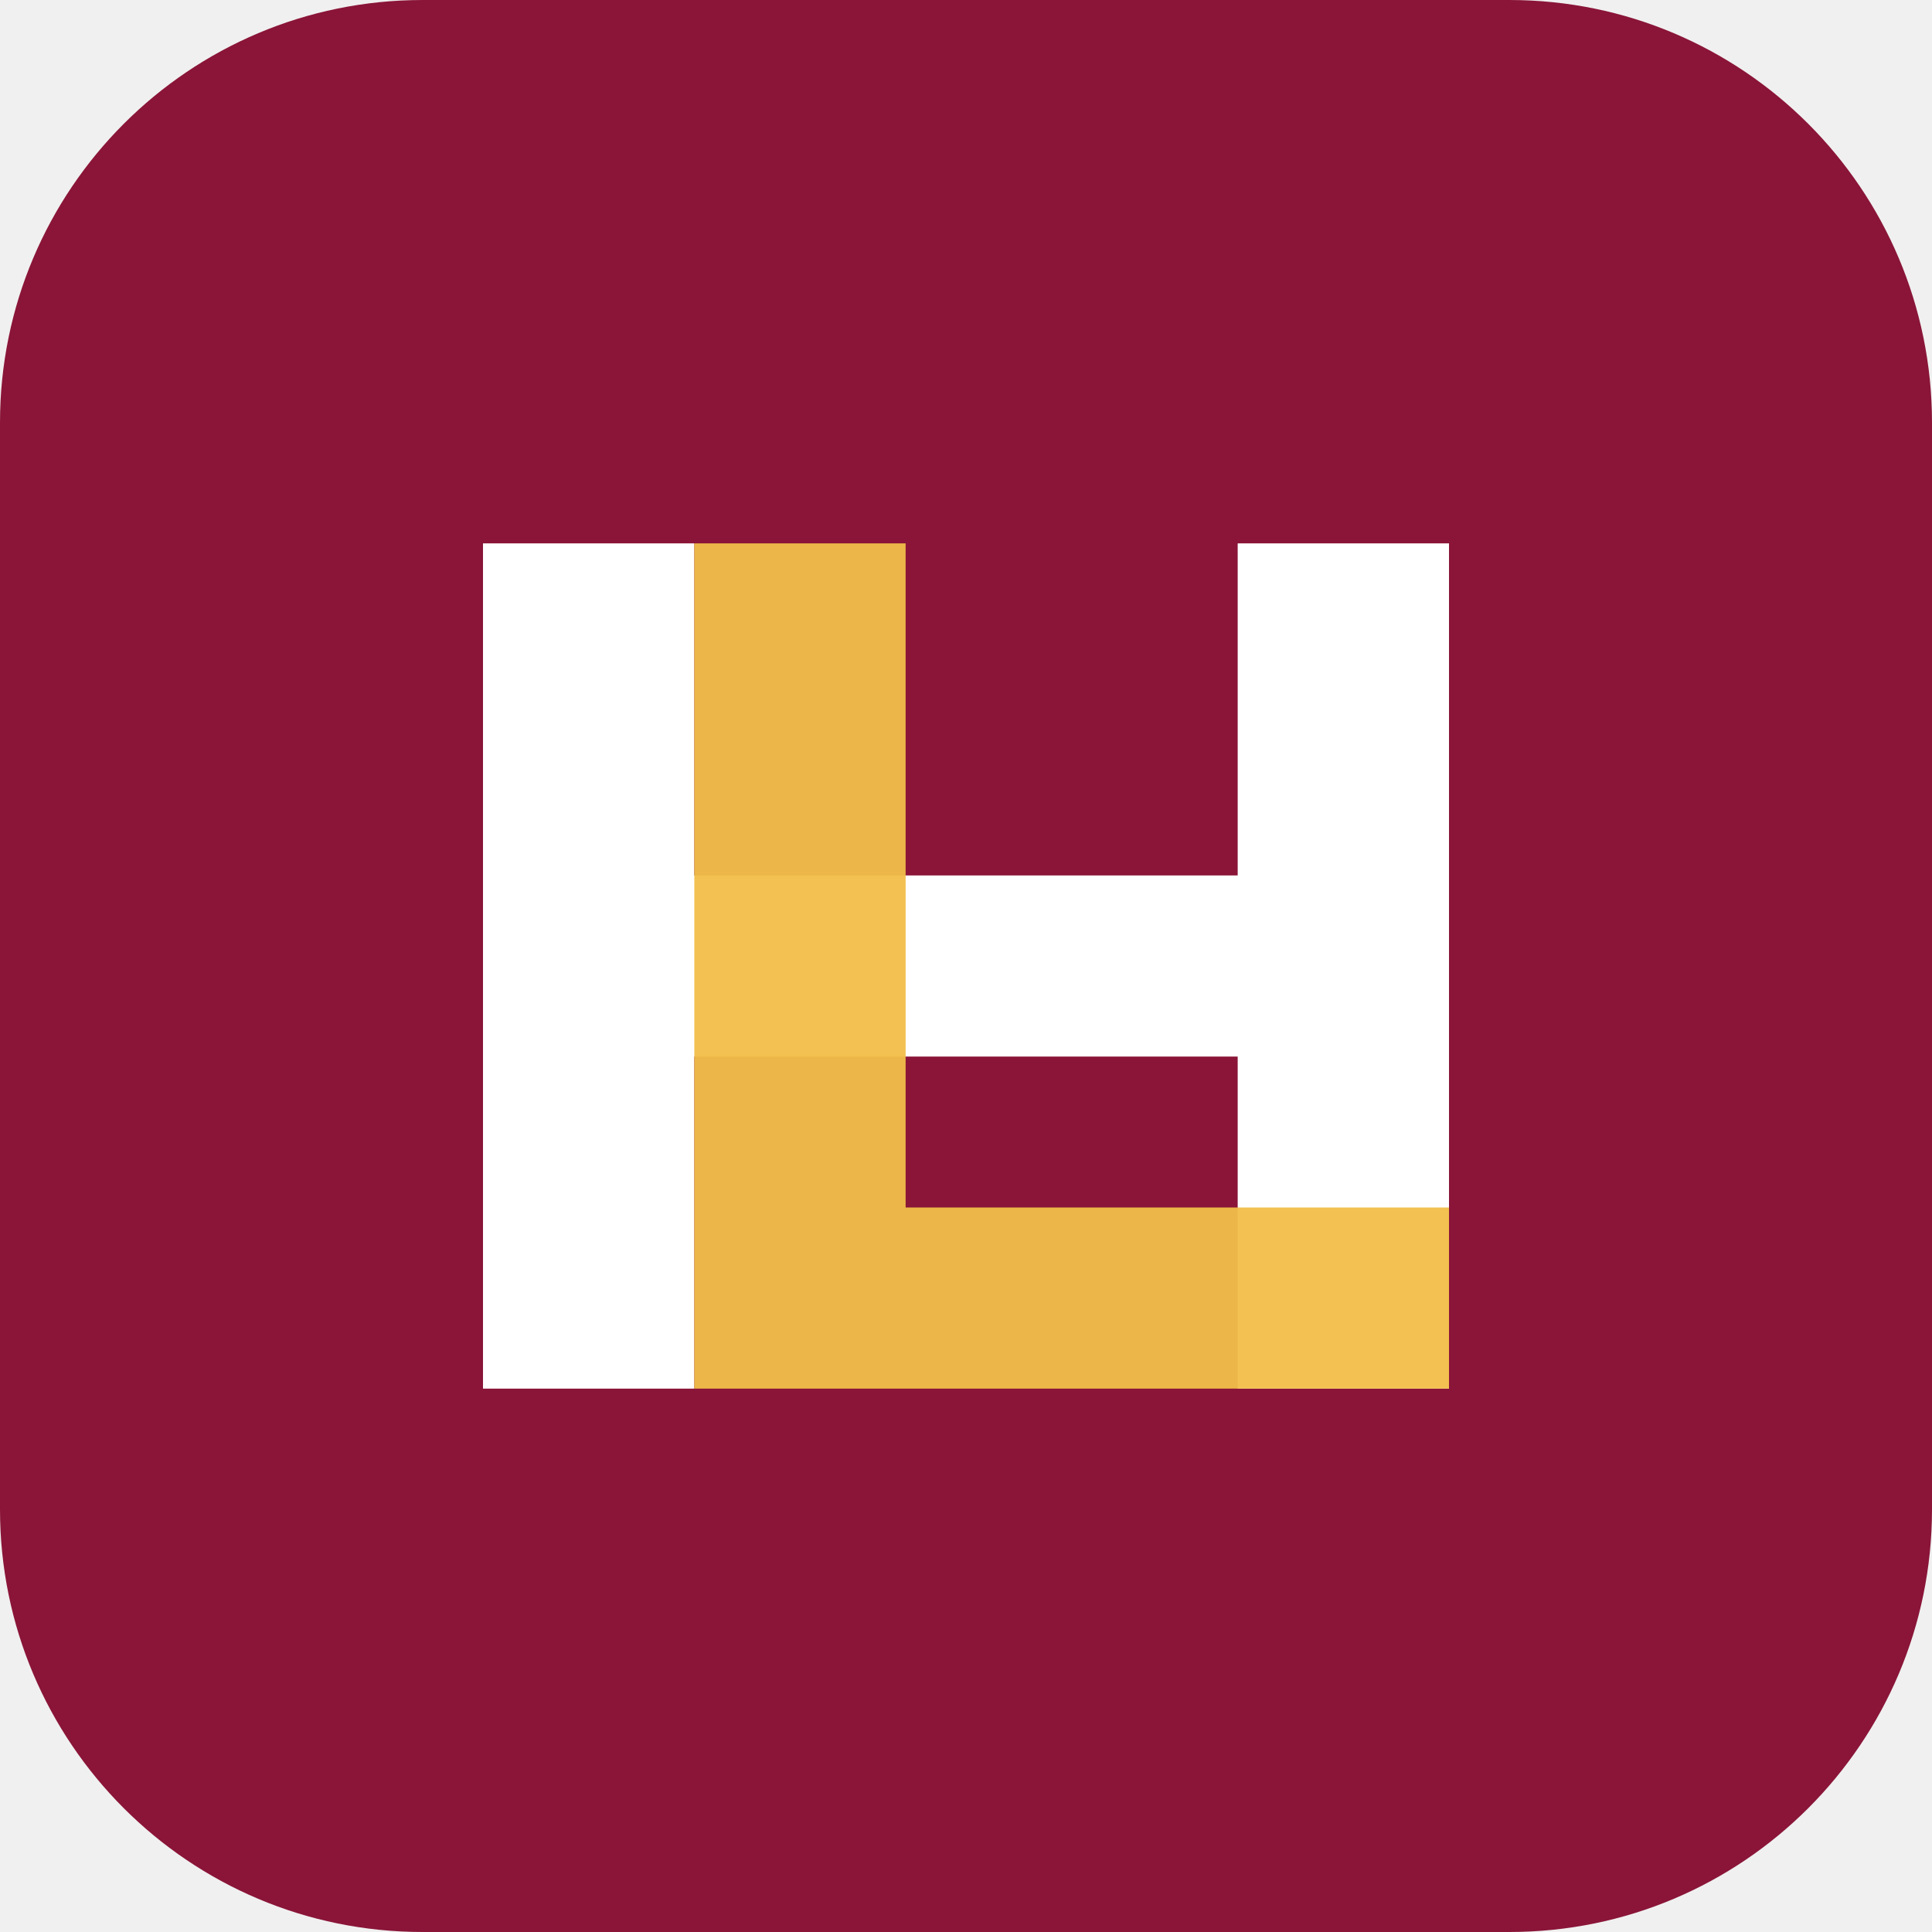
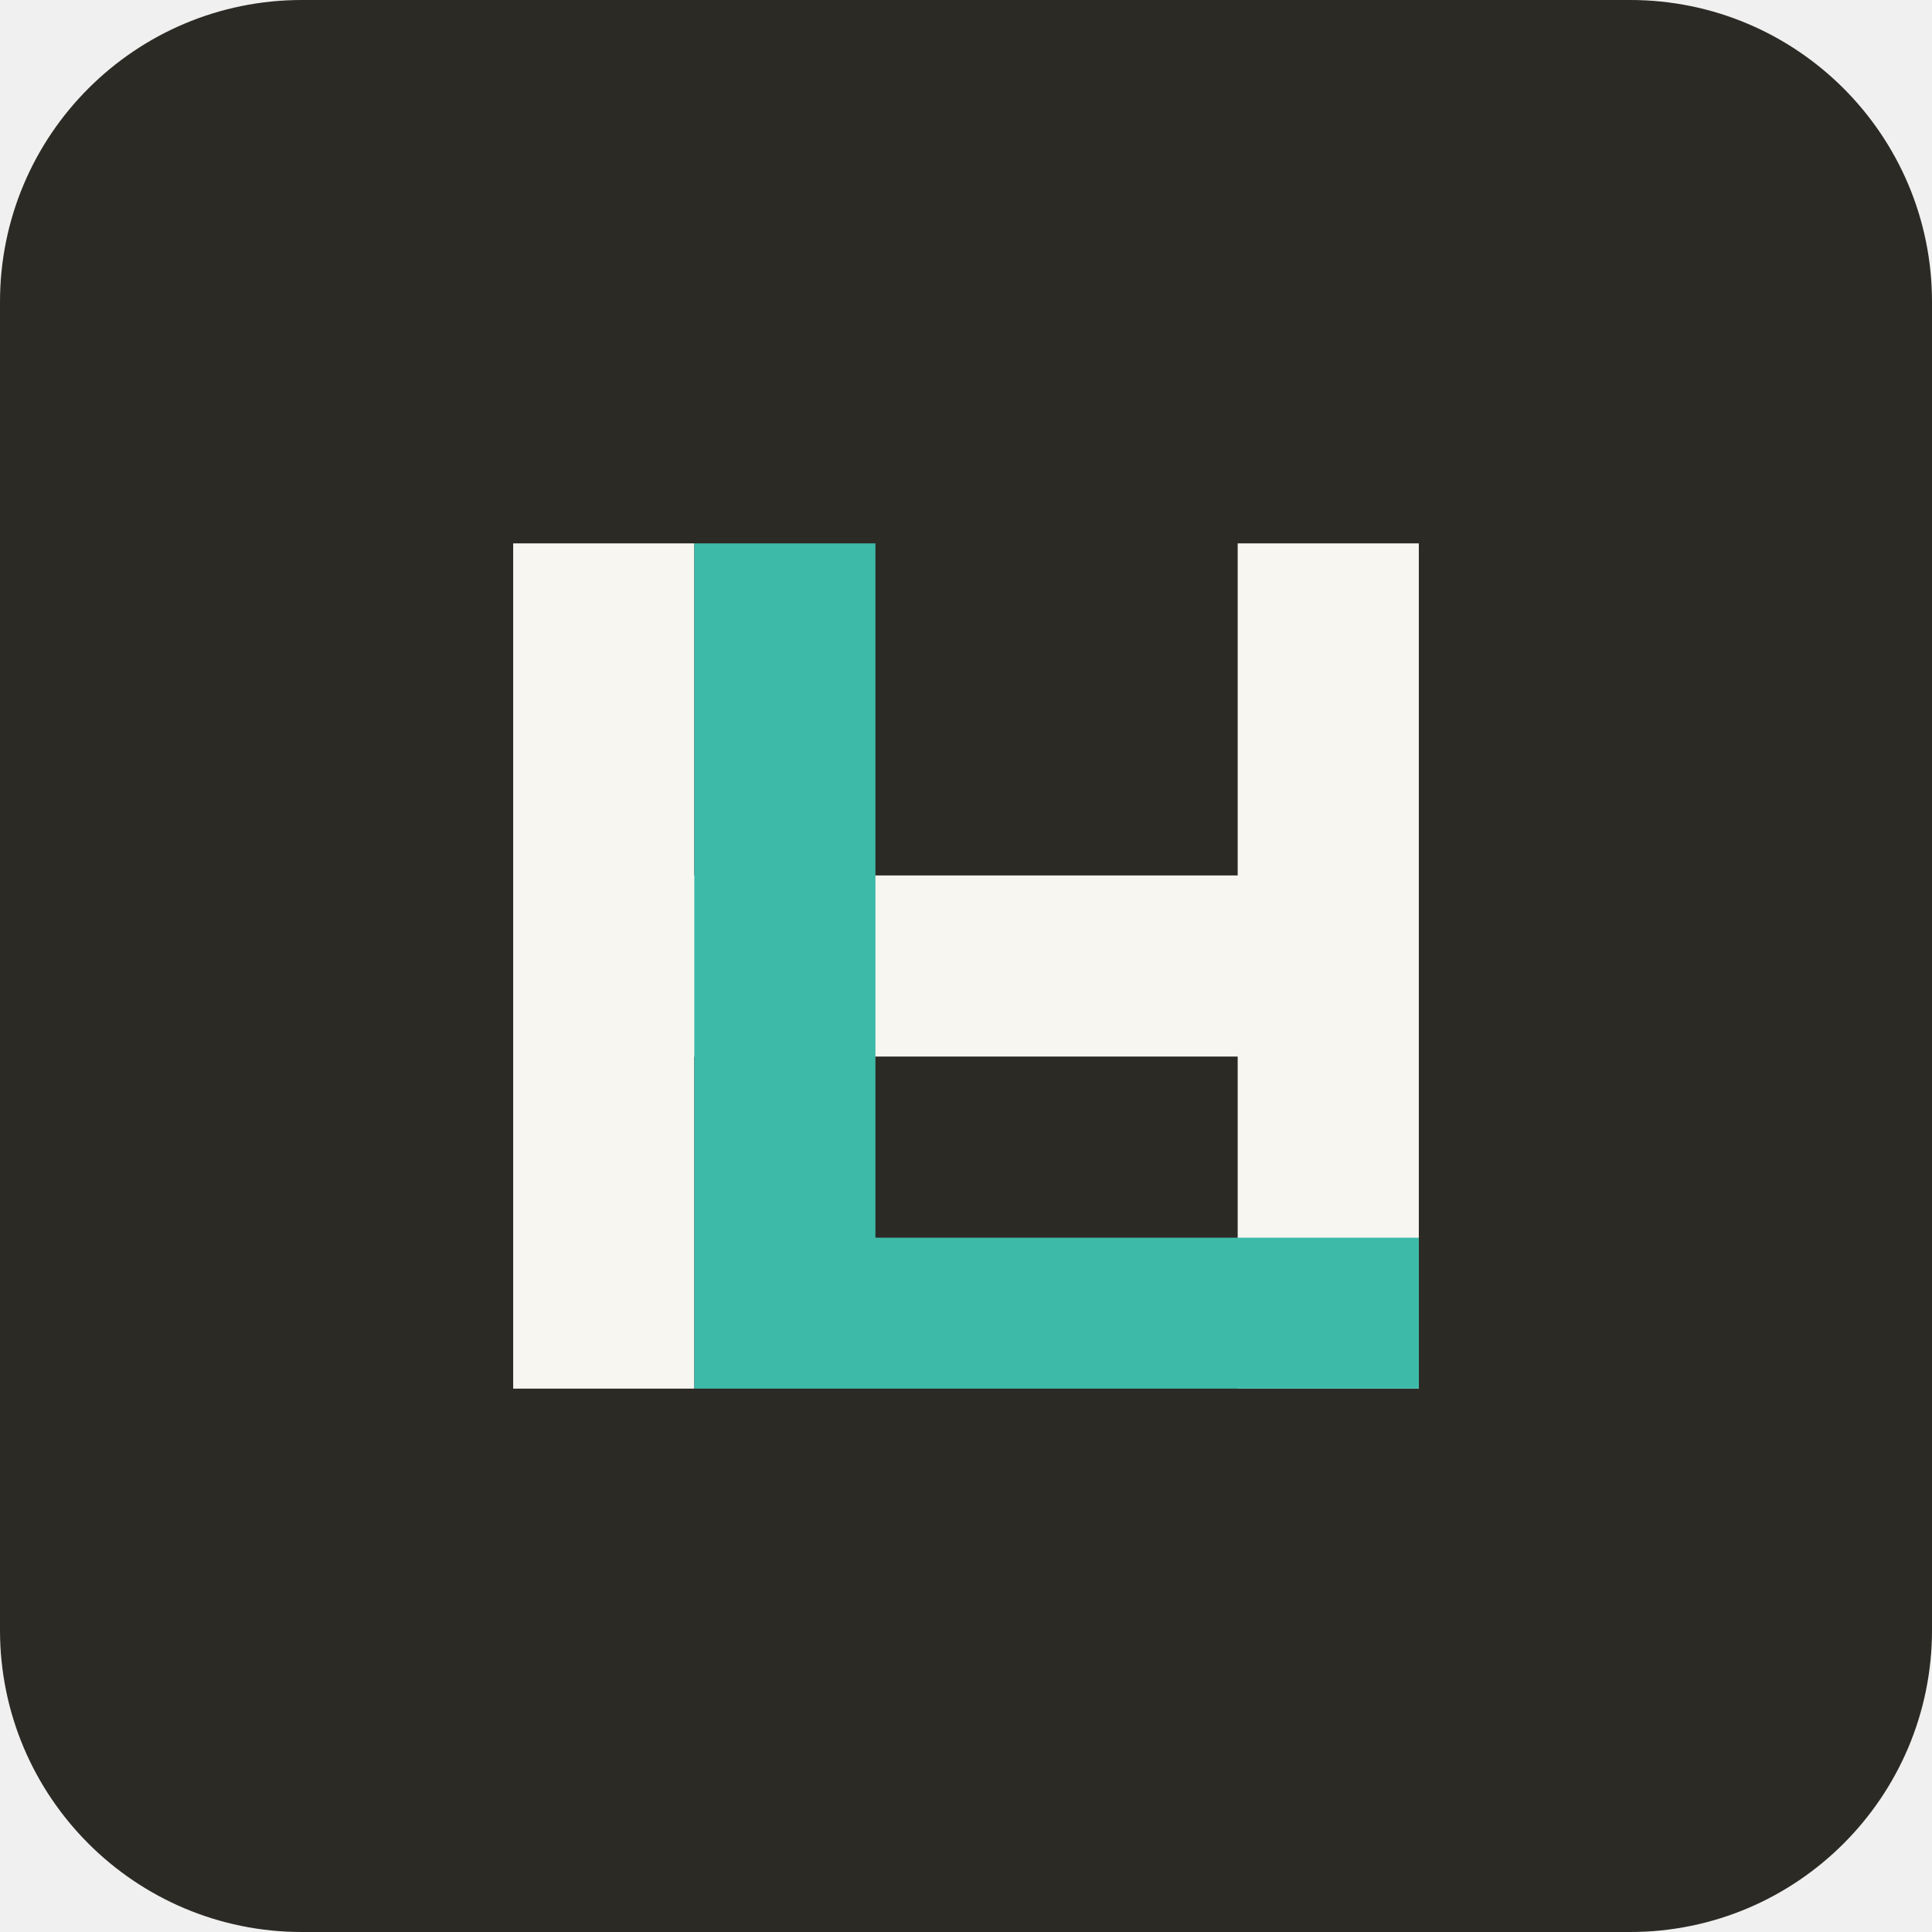
<svg xmlns="http://www.w3.org/2000/svg" viewBox="0 0 64 64" role="img" aria-label="HL">
-   <rect width="64" height="64" rx="14" fill="#8a1538" />
-   <path d="M16 18h7v11h18V18h7v28h-7V35H23v11h-7V18Z" fill="#ffffff" />
-   <path d="M23 46h25v-6H30V18h-7v28Z" fill="#f1be48" opacity=".95" />
+   <rect width="64" height="64" rx="10" fill="#2c2a25" />
+   <path d="M17 18h6v11h18V18h6v28h-6V35H23v11h-6V18Z" fill="#f8f6f1" />
+   <path d="M23 46h24v-5H29V18h-6v28Z" fill="#3dbaa8" />
</svg>
